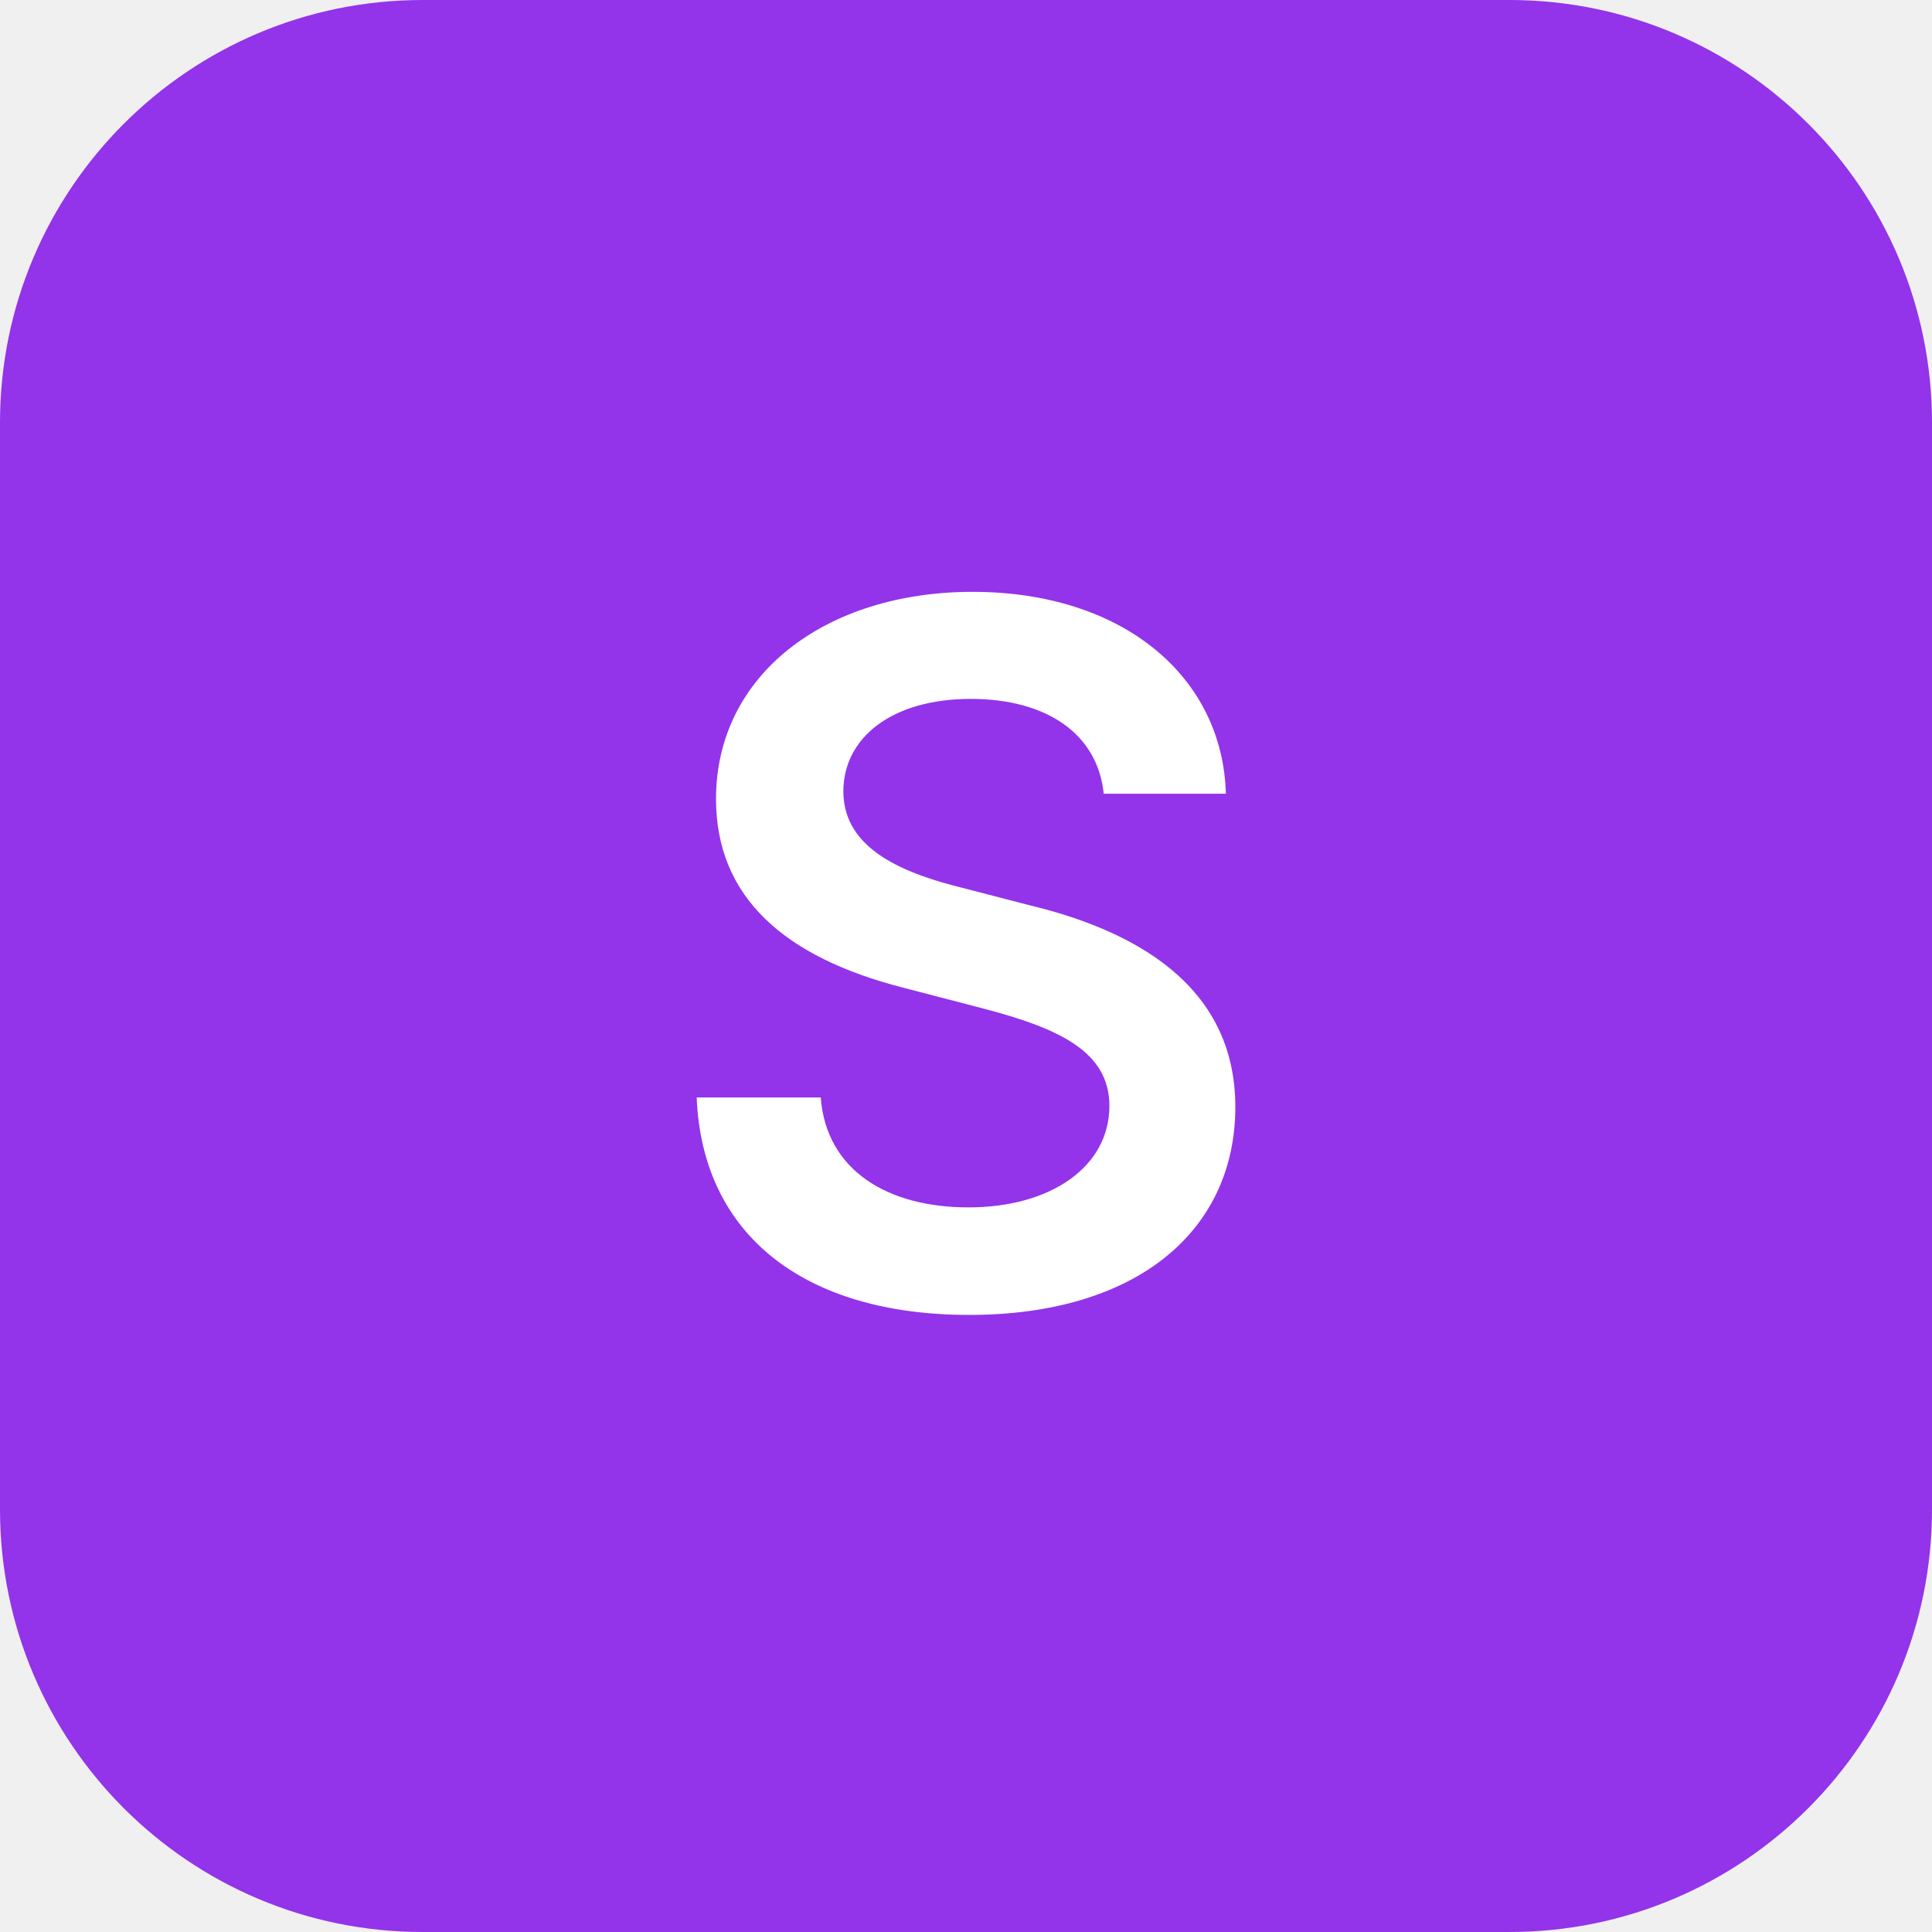
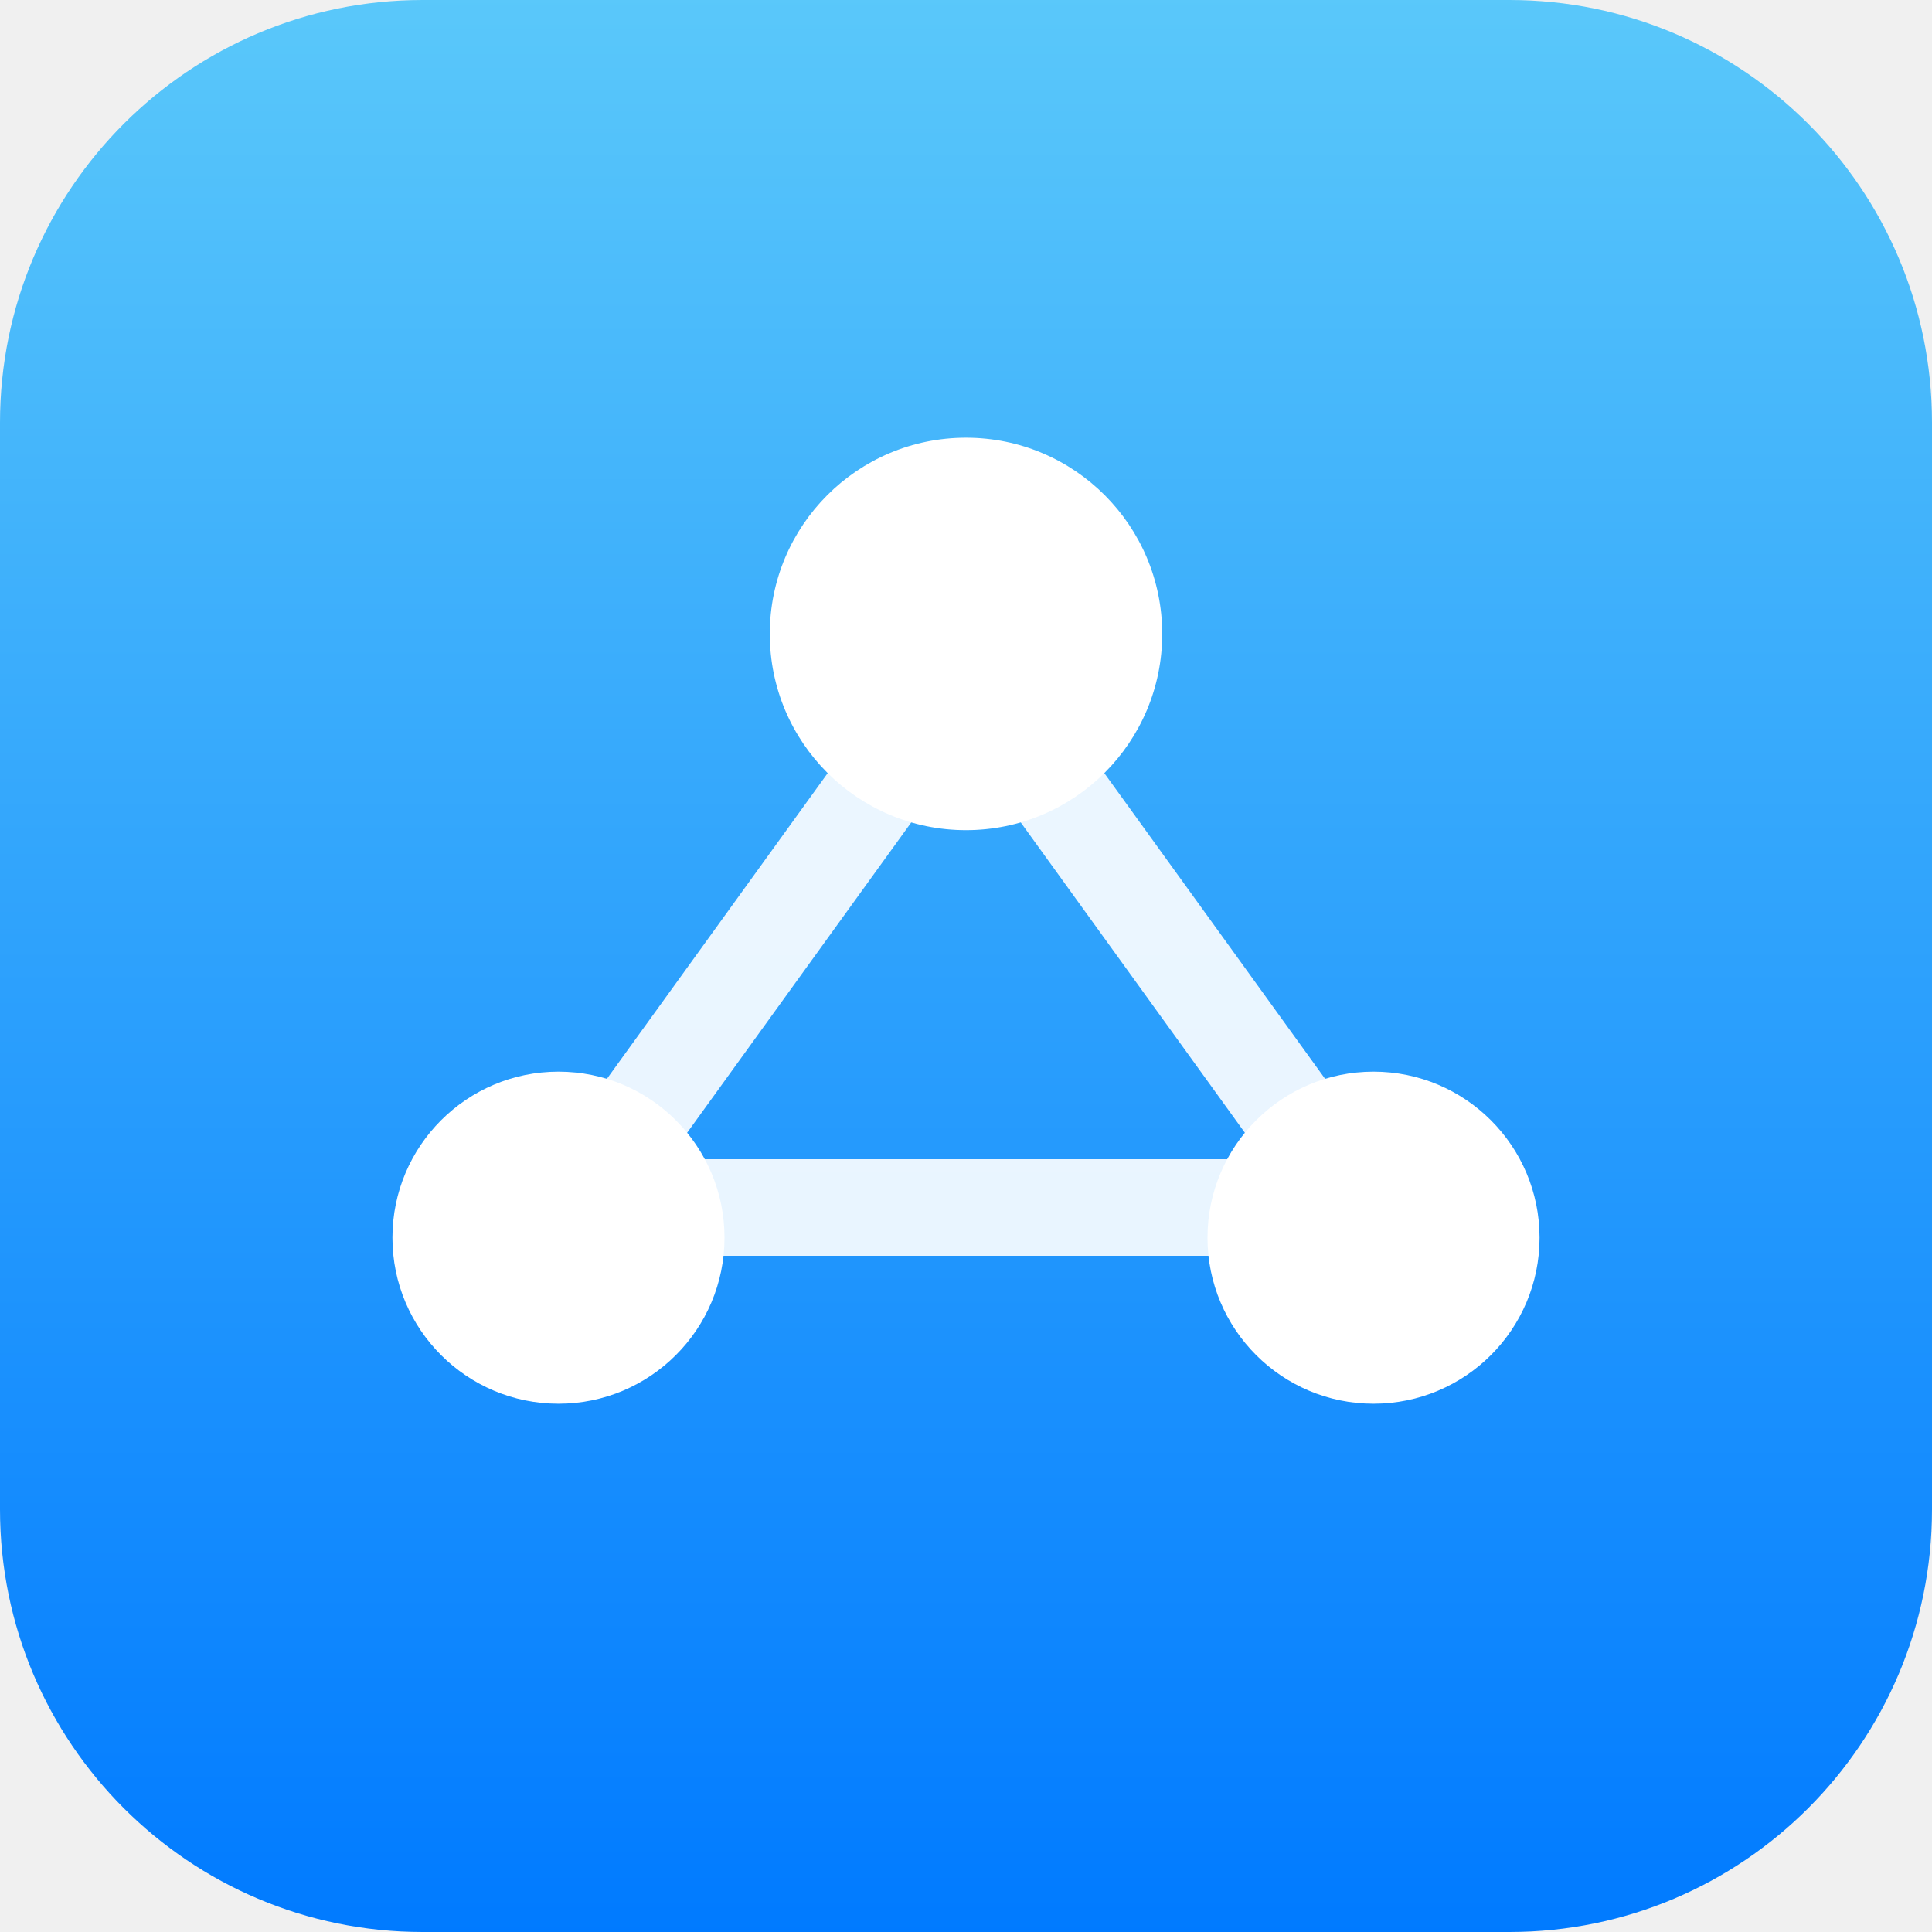
<svg xmlns="http://www.w3.org/2000/svg" viewBox="0 0 64 64">
-   <rect width="64" height="64" rx="14" fill="#9333ea" />
-   <text x="32" y="32" dy="0.35em" text-anchor="middle" font-family="ui-sans-serif, system-ui, -apple-system, sans-serif" font-size="32" font-weight="600" fill="#ffffff">S</text>
+   <defs>
+     <linearGradient id="bg" x1="0" y1="0" x2="0" y2="1">
+       <stop offset="0" stop-color="#5ac8fa" />
+       <stop offset="1" stop-color="#007aff" />
+     </linearGradient>
+   </defs>
+   <rect width="64" height="64" rx="14" fill="url(#bg)" />
+   <g fill="none" stroke="#fff" stroke-width="3.2" stroke-linecap="round" opacity="0.9">
+     <path d="M32 22 L19 40 M32 22 L45 40 M19 40 H45" />
+   </g>
+   <g fill="#fff">
+     <circle cx="32" cy="21" r="6.5" />
+     <circle cx="18.5" cy="41" r="5.5" />
+     <circle cx="45.5" cy="41" r="5.5" />
+   </g>
</svg>
